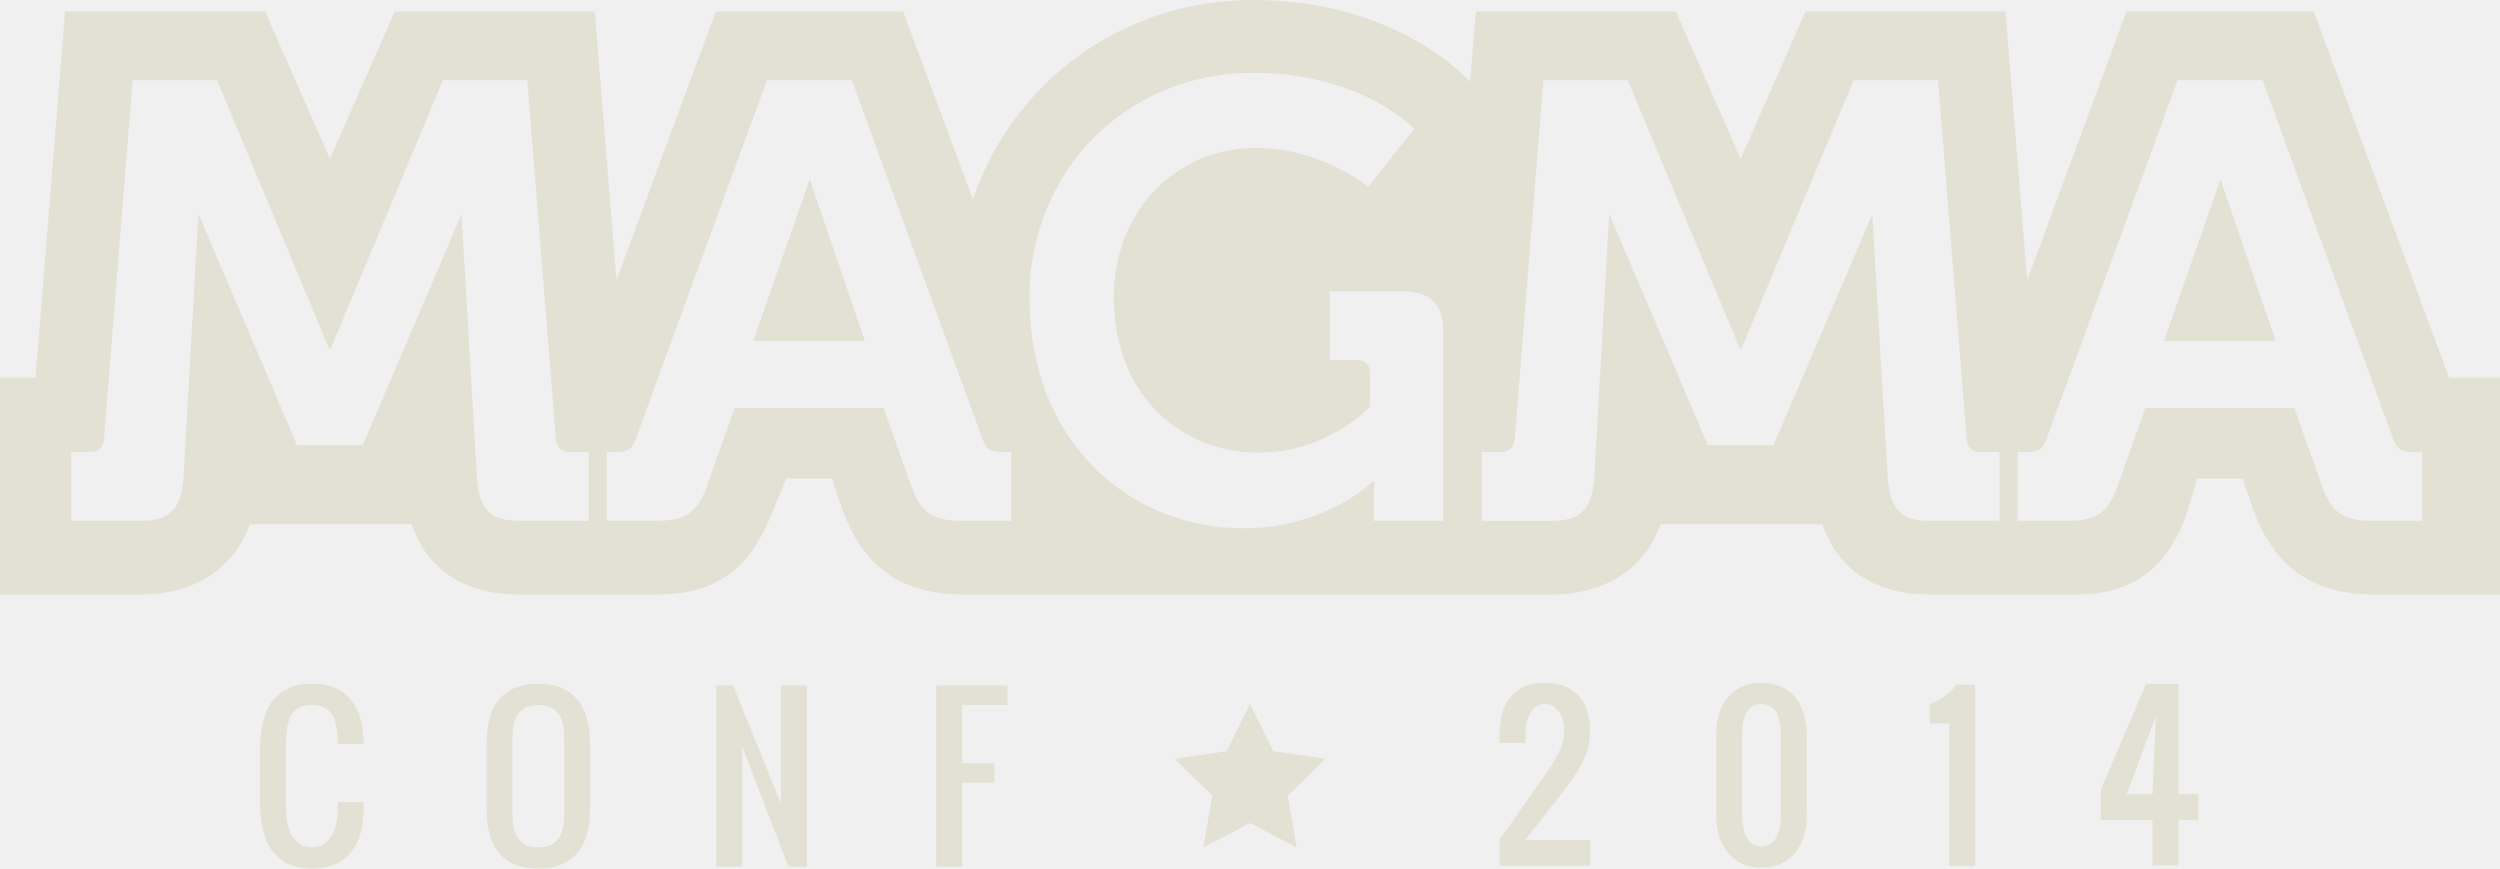
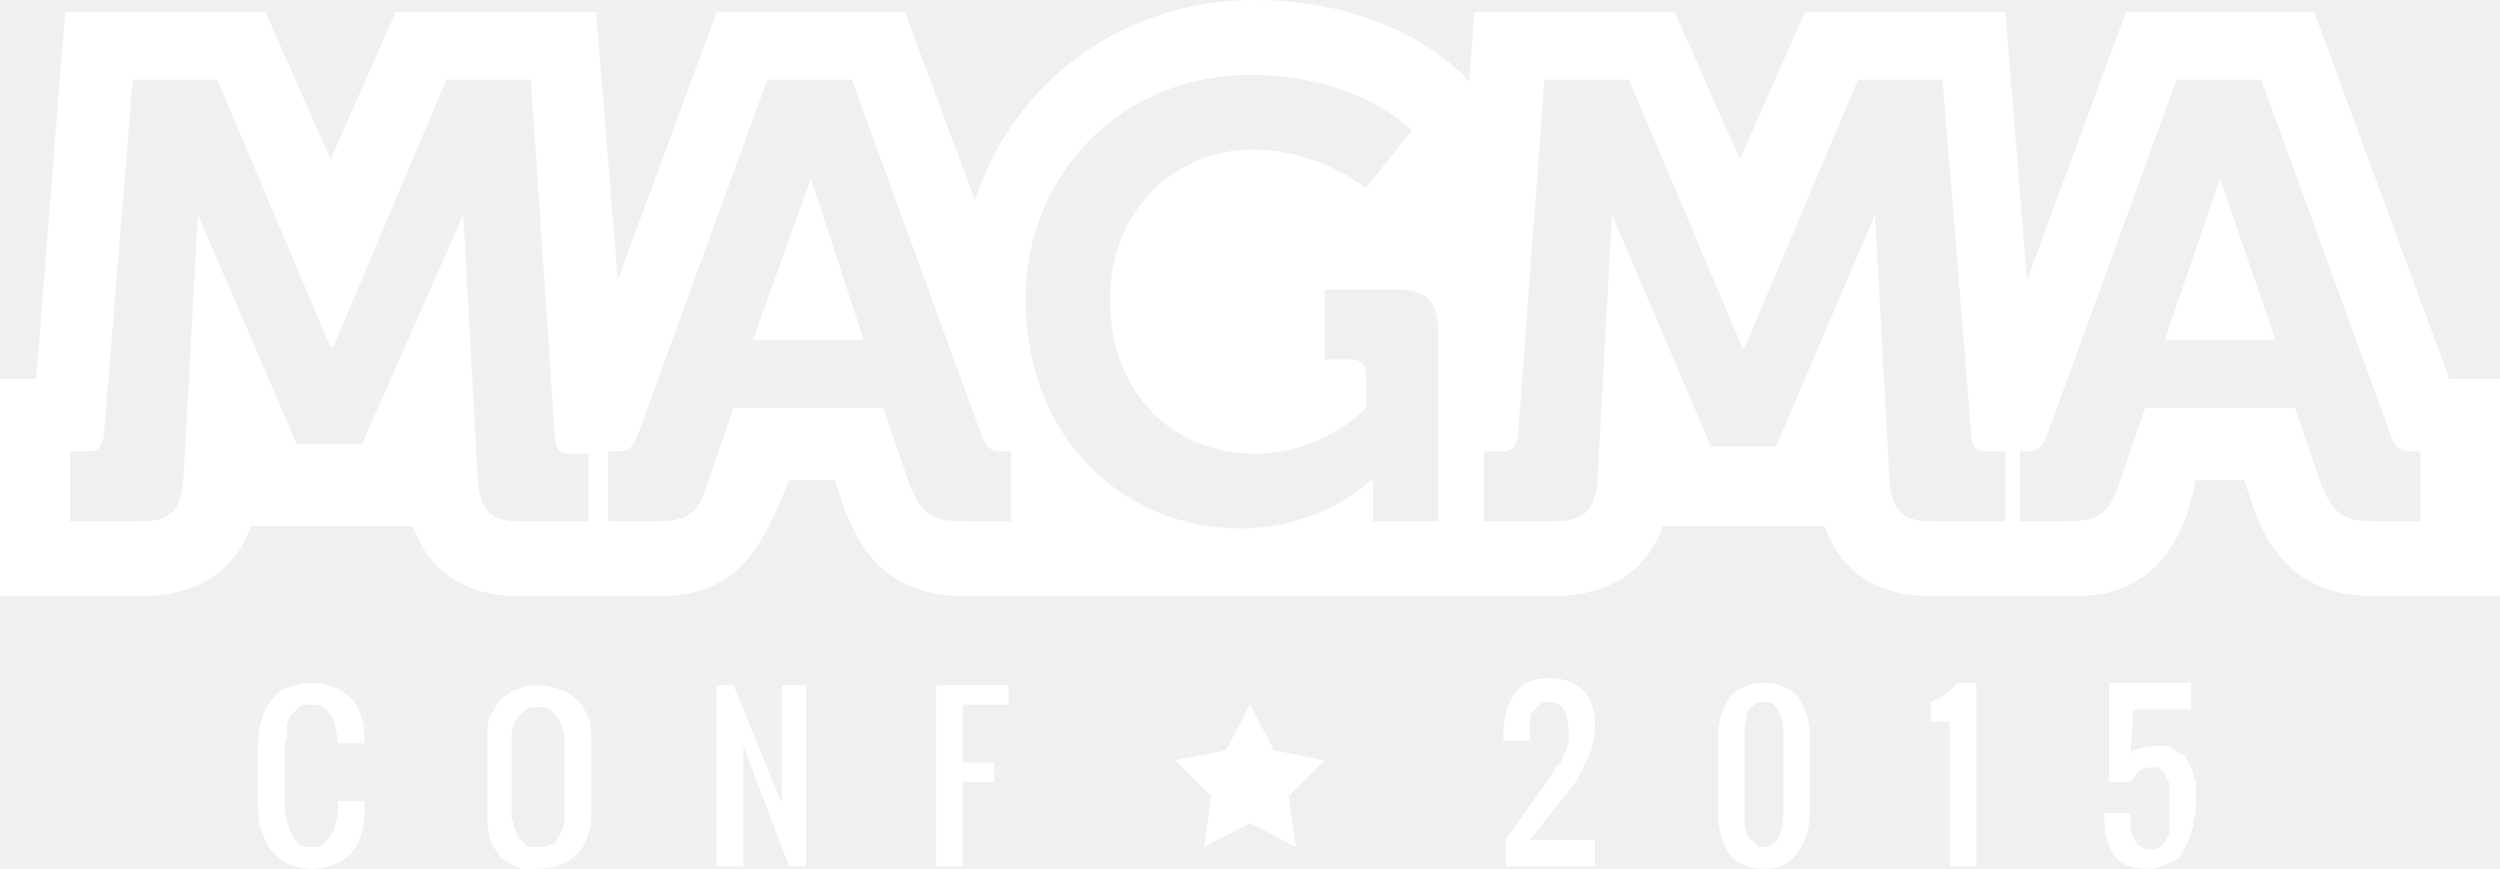
- <svg xmlns="http://www.w3.org/2000/svg" version="1.1" id="Capa_1" x="0px" y="0px" width="105.942px" height="36.807px" viewBox="0 0 105.942 36.807" enable-background="new 0 0 105.942 36.807" xml:space="preserve">
+ <svg xmlns="http://www.w3.org/2000/svg" version="1.0" id="Layer_1" x="0px" y="0px" viewBox="0 0 103.6 36" enable-background="new 0 0 103.6 36" xml:space="preserve">
  <g>
-     <polygon fill="#E2E1D4" points="31.919,14.447 36.652,14.447 34.313,7.597  " />
-     <polygon fill="#E2E1D4" points="91.704,14.447 96.436,14.447 94.097,7.597  " />
-     <path fill="#E2E1D4" d="M98.052,0.485h-7.938l-4.209,11.39l-0.919-11.39h-8.472l-2.75,6.243l-2.748-6.243h-8.474l-0.228,2.761   l-0.023,0.23l-0.111-0.129C61.859,3.007,58.864,0,53.118,0c-5.585,0-10.2,3.484-11.891,8.447l-2.958-7.962h-7.936l-4.21,11.391   L25.204,0.485H16.73l-2.749,6.242l-2.749-6.242H2.759L1.503,16.008H0v9.184h5.988c2.316,0,3.961-1.164,4.603-2.975h6.852   c0.67,1.96,2.281,2.975,4.532,2.975h5.905c2.364,0,3.81-1.003,4.765-3.27c0.057-0.136,0.674-1.645,0.674-1.645h1.935l0.426,1.263   c0.869,2.447,2.499,3.652,5.127,3.652h24.962c2.318,0,3.963-1.164,4.605-2.975h6.852c0.671,1.96,2.283,2.975,4.533,2.975h6.217   c2.477,0,3.991-1.186,4.775-3.691l0.352-1.225h1.935l0.426,1.263c0.871,2.447,2.5,3.652,5.128,3.652h5.351v-9.184h-2.157   L98.052,0.485z M24.946,22.071h-2.972c-1.236,0-1.656-0.526-1.762-1.788L19.556,9.081l-4.181,9.782h-2.787L8.407,9.055   L7.776,20.283c-0.105,1.262-0.553,1.788-1.788,1.788H3.016v-2.919H3.83c0.369,0,0.553-0.21,0.579-0.578L5.62,3.401h3.575   l4.758,11.386h0.054l4.761-11.386h3.576l1.21,15.173c0.025,0.368,0.209,0.578,0.577,0.578h0.816V22.071z M42.858,22.071h-2.051   c-1.314,0-1.787-0.34-2.208-1.525l-1.157-3.259h-6.31l-1.158,3.259c-0.421,1.185-0.868,1.525-2.183,1.525h-2.078v-2.919h0.422   c0.447,0,0.658-0.104,0.816-0.578l5.547-15.173H36.1l5.524,15.173c0.157,0.474,0.368,0.578,0.815,0.578h0.419V22.071z    M61.164,22.071h-2.945v-0.894c0-0.394,0.027-0.788,0.027-0.788h-0.054c0,0-1.998,1.998-5.495,1.998   c-4.891,0-9.073-3.734-9.073-9.756c0-5.365,4.077-9.545,9.493-9.545c4.576,0,6.811,2.366,6.811,2.366l-1.947,2.473   c0,0-1.947-1.657-4.786-1.657c-3.233,0-5.995,2.55-5.995,6.337c0,4.076,2.787,6.574,6.128,6.574c2.97,0,4.732-1.946,4.732-1.946   V15.84c0-0.395-0.209-0.578-0.577-0.578h-1.131v-2.919h3.025c1.261,0,1.786,0.525,1.786,1.762V22.071z M84.729,22.071h-2.97   c-1.236,0-1.656-0.526-1.763-1.788L79.34,9.081l-4.181,9.782h-2.788L68.19,9.055l-0.631,11.229   c-0.104,1.262-0.553,1.788-1.79,1.788H62.8v-2.919h0.814c0.369,0,0.552-0.21,0.578-0.578l1.211-15.173h3.577l4.76,11.386h0.052   l4.761-11.386h3.576l1.21,15.173c0.024,0.368,0.21,0.578,0.576,0.578h0.816V22.071z M102.641,22.071h-2.051   c-1.315,0-1.787-0.34-2.208-1.525l-1.158-3.259h-6.309l-1.157,3.259c-0.421,1.185-0.87,1.525-2.184,1.525h-2.078v-2.919h0.421   c0.448,0,0.659-0.104,0.816-0.578L92.28,3.401h3.602l5.522,15.173c0.158,0.474,0.369,0.578,0.817,0.578h0.419V22.071z" />
-     <polygon fill="#E2E1D4" points="53.96,31.833 52.971,29.83 51.982,31.833 49.771,32.155 51.371,33.714 50.994,35.915    52.971,34.876 54.948,35.915 54.571,33.714 56.171,32.155  " />
-     <path fill="#E2E1D4" d="M12.175,30.8c0.037-0.205,0.099-0.377,0.184-0.514c0.086-0.137,0.199-0.24,0.338-0.308   c0.14-0.068,0.312-0.103,0.518-0.103c0.205,0,0.379,0.035,0.518,0.103c0.14,0.068,0.253,0.171,0.339,0.308   c0.086,0.137,0.148,0.309,0.184,0.514c0.036,0.206,0.056,0.446,0.056,0.72h1.096c0-0.377-0.041-0.722-0.124-1.034   c-0.083-0.313-0.212-0.581-0.388-0.804c-0.175-0.222-0.402-0.396-0.68-0.52c-0.279-0.124-0.612-0.187-1.001-0.187   c-0.411,0-0.757,0.07-1.036,0.211c-0.28,0.139-0.506,0.334-0.677,0.582c-0.171,0.249-0.294,0.546-0.368,0.891   c-0.074,0.345-0.111,0.724-0.111,1.135v2.189c0,0.411,0.037,0.789,0.111,1.135c0.074,0.346,0.197,0.644,0.368,0.894   c0.171,0.25,0.398,0.445,0.677,0.584c0.28,0.14,0.626,0.21,1.036,0.21c0.411,0,0.757-0.069,1.037-0.206   c0.279-0.137,0.505-0.321,0.677-0.552c0.171-0.231,0.294-0.502,0.368-0.81c0.074-0.309,0.111-0.634,0.111-0.977v-0.274h-1.096   v0.274c0,0.205-0.019,0.407-0.056,0.604c-0.037,0.197-0.098,0.373-0.184,0.527c-0.085,0.154-0.199,0.278-0.339,0.373   c-0.14,0.094-0.313,0.141-0.518,0.141c-0.206,0-0.379-0.047-0.518-0.141c-0.139-0.095-0.252-0.219-0.338-0.373   c-0.085-0.154-0.148-0.33-0.184-0.527c-0.037-0.197-0.056-0.398-0.056-0.604V31.52C12.119,31.246,12.138,31.006,12.175,30.8z" />
-     <path fill="#E2E1D4" d="M24.539,29.734c-0.169-0.231-0.394-0.416-0.674-0.552c-0.282-0.137-0.633-0.206-1.053-0.206   c-0.286,0-0.538,0.032-0.758,0.094c-0.22,0.063-0.411,0.15-0.572,0.261c-0.162,0.112-0.298,0.246-0.41,0.403   c-0.112,0.157-0.201,0.33-0.267,0.518c-0.067,0.189-0.115,0.39-0.144,0.604c-0.029,0.214-0.043,0.436-0.043,0.664v2.742   c0,0.228,0.014,0.45,0.043,0.664c0.029,0.214,0.076,0.416,0.144,0.604c0.066,0.188,0.155,0.361,0.267,0.518   c0.112,0.157,0.248,0.291,0.41,0.402c0.161,0.111,0.351,0.199,0.572,0.261c0.22,0.063,0.472,0.095,0.758,0.095   c0.42,0,0.771-0.069,1.053-0.206c0.281-0.137,0.505-0.321,0.674-0.552c0.169-0.231,0.289-0.502,0.36-0.81   c0.071-0.309,0.107-0.634,0.107-0.977V31.52c0-0.343-0.036-0.668-0.107-0.976C24.828,30.235,24.708,29.965,24.539,29.734z    M23.909,34.536c0,0.206-0.019,0.393-0.056,0.561c-0.037,0.169-0.099,0.313-0.184,0.433c-0.085,0.12-0.199,0.212-0.339,0.278   c-0.139,0.066-0.312,0.098-0.518,0.098c-0.205,0-0.379-0.033-0.518-0.098c-0.14-0.066-0.253-0.159-0.339-0.278   c-0.085-0.12-0.147-0.264-0.184-0.433c-0.036-0.168-0.055-0.355-0.055-0.561v-3.29c0-0.206,0.019-0.392,0.055-0.562   c0.037-0.168,0.099-0.312,0.184-0.433c0.086-0.12,0.2-0.212,0.339-0.278c0.139-0.066,0.313-0.099,0.518-0.099   c0.206,0,0.379,0.033,0.518,0.099c0.14,0.066,0.253,0.159,0.339,0.278c0.086,0.12,0.147,0.264,0.184,0.433   c0.037,0.169,0.056,0.356,0.056,0.562V34.536z" />
-     <polygon fill="#E2E1D4" points="33.094,34.065 31.072,29.052 30.352,29.052 30.352,36.73 31.449,36.73 31.449,31.623 33.411,36.73    34.191,36.73 34.191,29.052 33.094,29.052  " />
-     <polygon fill="#E2E1D4" points="39.675,36.73 40.772,36.73 40.772,33.165 42.142,33.165 42.142,32.343 40.772,32.343    40.772,29.875 42.691,29.875 42.691,29.052 39.675,29.052  " />
-     <path fill="#E2E1D4" d="M66.922,32.563c0.103-0.176,0.188-0.35,0.257-0.523c0.069-0.173,0.12-0.349,0.153-0.529   c0.032-0.18,0.049-0.372,0.049-0.578c0-0.274-0.036-0.533-0.108-0.775c-0.07-0.243-0.183-0.455-0.337-0.634   c-0.154-0.18-0.353-0.323-0.596-0.428c-0.242-0.105-0.535-0.158-0.878-0.158c-0.343,0-0.636,0.054-0.879,0.162   c-0.242,0.109-0.441,0.261-0.595,0.458c-0.154,0.197-0.268,0.436-0.34,0.715c-0.07,0.28-0.106,0.591-0.106,0.934v0.274h1.097   v-0.274c0-0.206,0.018-0.392,0.052-0.561c0.034-0.169,0.086-0.313,0.155-0.433c0.068-0.12,0.154-0.213,0.257-0.278   c0.103-0.066,0.223-0.099,0.36-0.099c0.137,0,0.257,0.031,0.36,0.094c0.103,0.063,0.189,0.145,0.257,0.248   c0.069,0.103,0.12,0.22,0.154,0.351c0.034,0.132,0.052,0.266,0.052,0.403c0,0.097-0.007,0.2-0.019,0.309   c-0.013,0.109-0.047,0.236-0.101,0.381c-0.054,0.146-0.137,0.317-0.246,0.516c-0.11,0.198-0.262,0.436-0.456,0.713l-1.924,2.742   v1.097h3.843v-1.097h-2.742l1.92-2.467C66.698,32.927,66.819,32.739,66.922,32.563z" />
-     <path fill="#E2E1D4" d="M76.189,29.699c-0.111-0.169-0.238-0.303-0.376-0.403c-0.141-0.1-0.283-0.177-0.426-0.231   c-0.142-0.054-0.278-0.09-0.408-0.105c-0.13-0.016-0.241-0.023-0.332-0.023c-0.092,0-0.202,0.008-0.332,0.023   c-0.131,0.015-0.266,0.051-0.409,0.105c-0.143,0.054-0.284,0.131-0.424,0.231c-0.141,0.1-0.266,0.234-0.377,0.403   c-0.112,0.169-0.202,0.376-0.273,0.621c-0.07,0.246-0.105,0.541-0.105,0.887v3.29c0,0.406,0.054,0.752,0.16,1.039   c0.107,0.287,0.25,0.522,0.429,0.705c0.179,0.183,0.383,0.317,0.614,0.401c0.231,0.084,0.47,0.126,0.716,0.126   c0.245,0,0.483-0.042,0.715-0.126c0.231-0.084,0.437-0.218,0.615-0.401c0.178-0.183,0.322-0.418,0.429-0.705   c0.107-0.287,0.161-0.633,0.161-1.039v-3.29c0-0.346-0.036-0.641-0.105-0.887C76.391,30.075,76.3,29.868,76.189,29.699z    M75.469,34.497c0,0.08-0.004,0.169-0.012,0.268c-0.007,0.099-0.02,0.199-0.04,0.3c-0.02,0.101-0.05,0.201-0.088,0.298   c-0.038,0.097-0.088,0.182-0.148,0.257c-0.06,0.074-0.134,0.134-0.222,0.18c-0.089,0.045-0.192,0.068-0.312,0.068   c-0.12,0-0.225-0.023-0.313-0.068c-0.088-0.046-0.163-0.106-0.223-0.18c-0.06-0.075-0.109-0.16-0.148-0.257   c-0.039-0.097-0.068-0.197-0.088-0.298c-0.02-0.101-0.034-0.201-0.041-0.3c-0.007-0.098-0.011-0.188-0.011-0.268v-3.29   c0-0.083,0.002-0.174,0.006-0.274c0.004-0.1,0.016-0.201,0.034-0.302c0.018-0.101,0.045-0.2,0.079-0.295   c0.034-0.096,0.082-0.181,0.143-0.255c0.061-0.075,0.137-0.134,0.229-0.178c0.092-0.044,0.202-0.066,0.331-0.066   c0.128,0,0.238,0.022,0.329,0.066c0.091,0.044,0.167,0.103,0.229,0.178c0.062,0.074,0.11,0.159,0.144,0.255   c0.034,0.096,0.06,0.194,0.079,0.295c0.019,0.102,0.03,0.202,0.035,0.302c0.004,0.1,0.006,0.191,0.006,0.274V34.497z" />
-     <path fill="#E2E1D4" d="M82.585,29.374c-0.122,0.102-0.244,0.189-0.364,0.257c-0.14,0.08-0.288,0.148-0.445,0.206v0.822h0.822   v6.032h1.097v-7.677h-0.822C82.803,29.151,82.708,29.271,82.585,29.374z" />
-     <path fill="#E2E1D4" d="M91.218,34.757h-2.196v-1.283l1.921-4.495h1.373v4.679h0.849v1.098h-0.849v1.913h-1.098V34.757z    M91.218,33.659l0.137-3.303l-1.236,3.303H91.218z" />
+     <polygon fill="#FFFFFF" points="31.2,14.1 35.8,14.1 33.6,7.4  " />
+     <polygon fill="#FFFFFF" points="89.7,14.1 94.3,14.1 92,7.4  " />
+     <path fill="#FFFFFF" d="M95.9,0.5h-7.8L84,11.6L83.1,0.5h-8.3l-2.7,6.1l-2.7-6.1h-8.3l-0.2,2.7l0,0.2l-0.1-0.1   C60.5,2.9,57.6,0,52,0c-5.5,0-10,3.4-11.6,8.3l-2.9-7.8h-7.8l-4.1,11.1L24.7,0.5h-8.3l-2.7,6.1L11,0.5H2.7L1.5,15.7H0v9h5.9   c2.3,0,3.9-1.1,4.5-2.9h6.7c0.7,1.9,2.2,2.9,4.4,2.9h5.8c2.3,0,3.7-1,4.7-3.2c0.1-0.1,0.7-1.6,0.7-1.6h1.9l0.4,1.2   c0.9,2.4,2.4,3.6,5,3.6h24.4c2.3,0,3.9-1.1,4.5-2.9h6.7c0.7,1.9,2.2,2.9,4.4,2.9H86c2.4,0,3.9-1.2,4.7-3.6l0.3-1.2H93l0.4,1.2   c0.9,2.4,2.4,3.6,5,3.6h5.2v-9h-2.1L95.9,0.5z M24.4,21.6h-2.9c-1.2,0-1.6-0.5-1.7-1.7l-0.6-11L15,18.4h-2.7L8.2,8.9l-0.6,11   c-0.1,1.2-0.5,1.7-1.7,1.7H2.9v-2.9h0.8c0.4,0,0.5-0.2,0.6-0.6L5.5,3.3H9l4.7,11.1h0.1l4.7-11.1h3.5L23,18.2c0,0.4,0.2,0.6,0.6,0.6   h0.8V21.6z M41.9,21.6h-2c-1.3,0-1.7-0.3-2.2-1.5l-1.1-3.2h-6.2l-1.1,3.2c-0.4,1.2-0.8,1.5-2.1,1.5h-2v-2.9h0.4   c0.4,0,0.6-0.1,0.8-0.6l5.4-14.8h3.5l5.4,14.8c0.2,0.5,0.4,0.6,0.8,0.6h0.4V21.6z M59.8,21.6h-2.9v-0.9c0-0.4,0-0.8,0-0.8h-0.1   c0,0-2,2-5.4,2c-4.8,0-8.9-3.7-8.9-9.5c0-5.2,4-9.3,9.3-9.3c4.5,0,6.7,2.3,6.7,2.3l-1.9,2.4c0,0-1.9-1.6-4.7-1.6   c-3.2,0-5.9,2.5-5.9,6.2c0,4,2.7,6.4,6,6.4c2.9,0,4.6-1.9,4.6-1.9v-1.4c0-0.4-0.2-0.6-0.6-0.6h-1.1v-2.9h3c1.2,0,1.7,0.5,1.7,1.7   V21.6z M82.9,21.6H80c-1.2,0-1.6-0.5-1.7-1.7l-0.6-11l-4.1,9.6h-2.7l-4.1-9.6l-0.6,11c-0.1,1.2-0.5,1.7-1.8,1.7h-2.9v-2.9h0.8   c0.4,0,0.5-0.2,0.6-0.6L64,3.3h3.5l4.7,11.1h0.1l4.7-11.1h3.5l1.2,14.8c0,0.4,0.2,0.6,0.6,0.6h0.8V21.6z M100.4,21.6h-2   c-1.3,0-1.7-0.3-2.2-1.5l-1.1-3.2h-6.2l-1.1,3.2c-0.4,1.2-0.9,1.5-2.1,1.5h-2v-2.9H84c0.4,0,0.6-0.1,0.8-0.6l5.4-14.8h3.5l5.4,14.8   c0.2,0.5,0.4,0.6,0.8,0.6h0.4V21.6z" />
+     <polygon fill="#FFFFFF" points="52.8,31.1 51.8,29.2 50.8,31.1 48.7,31.5 50.2,33 49.9,35.1 51.8,34.1 53.7,35.1 53.4,33    54.9,31.5  " />
+     <path fill="#FFFFFF" d="M11.9,30.1c0-0.2,0.1-0.4,0.2-0.5c0.1-0.1,0.2-0.2,0.3-0.3c0.1-0.1,0.3-0.1,0.5-0.1c0.2,0,0.4,0,0.5,0.1   c0.1,0.1,0.2,0.2,0.3,0.3c0.1,0.1,0.1,0.3,0.2,0.5c0,0.2,0.1,0.4,0.1,0.7h1.1c0-0.4,0-0.7-0.1-1c-0.1-0.3-0.2-0.6-0.4-0.8   c-0.2-0.2-0.4-0.4-0.7-0.5c-0.3-0.1-0.6-0.2-1-0.2c-0.4,0-0.7,0.1-1,0.2c-0.3,0.1-0.5,0.3-0.7,0.6c-0.2,0.2-0.3,0.5-0.4,0.9   c-0.1,0.3-0.1,0.7-0.1,1.1v2.1c0,0.4,0,0.8,0.1,1.1c0.1,0.3,0.2,0.6,0.4,0.9c0.2,0.2,0.4,0.4,0.7,0.6c0.3,0.1,0.6,0.2,1,0.2   c0.4,0,0.7-0.1,1-0.2c0.3-0.1,0.5-0.3,0.7-0.5c0.2-0.2,0.3-0.5,0.4-0.8c0.1-0.3,0.1-0.6,0.1-1v-0.3H14v0.3c0,0.2,0,0.4-0.1,0.6   c0,0.2-0.1,0.4-0.2,0.5c-0.1,0.2-0.2,0.3-0.3,0.4c-0.1,0.1-0.3,0.1-0.5,0.1c-0.2,0-0.4,0-0.5-0.1c-0.1-0.1-0.2-0.2-0.3-0.4   c-0.1-0.2-0.1-0.3-0.2-0.5c0-0.2-0.1-0.4-0.1-0.6v-2.7C11.9,30.6,11.9,30.3,11.9,30.1z" />
+     <path fill="#FFFFFF" d="M24,29.1c-0.2-0.2-0.4-0.4-0.7-0.5c-0.3-0.1-0.6-0.2-1-0.2c-0.3,0-0.5,0-0.7,0.1c-0.2,0.1-0.4,0.1-0.6,0.3   c-0.2,0.1-0.3,0.2-0.4,0.4c-0.1,0.2-0.2,0.3-0.3,0.5c-0.1,0.2-0.1,0.4-0.1,0.6c0,0.2,0,0.4,0,0.6v2.7c0,0.2,0,0.4,0,0.6   c0,0.2,0.1,0.4,0.1,0.6c0.1,0.2,0.2,0.4,0.3,0.5c0.1,0.2,0.2,0.3,0.4,0.4c0.2,0.1,0.3,0.2,0.6,0.3C21.8,36,22,36,22.3,36   c0.4,0,0.8-0.1,1-0.2c0.3-0.1,0.5-0.3,0.7-0.5c0.2-0.2,0.3-0.5,0.4-0.8c0.1-0.3,0.1-0.6,0.1-1v-2.7c0-0.3,0-0.7-0.1-1   C24.3,29.6,24.2,29.3,24,29.1z M23.4,33.8c0,0.2,0,0.4-0.1,0.5c0,0.2-0.1,0.3-0.2,0.4C23.1,34.9,23,35,22.8,35   c-0.1,0.1-0.3,0.1-0.5,0.1c-0.2,0-0.4,0-0.5-0.1c-0.1-0.1-0.2-0.2-0.3-0.3c-0.1-0.1-0.1-0.3-0.2-0.4c0-0.2-0.1-0.3-0.1-0.5v-3.2   c0-0.2,0-0.4,0.1-0.5c0-0.2,0.1-0.3,0.2-0.4c0.1-0.1,0.2-0.2,0.3-0.3c0.1-0.1,0.3-0.1,0.5-0.1c0.2,0,0.4,0,0.5,0.1   c0.1,0.1,0.2,0.2,0.3,0.3c0.1,0.1,0.1,0.3,0.2,0.4c0,0.2,0.1,0.3,0.1,0.5V33.8z" />
+     <polygon fill="#FFFFFF" points="32.4,33.3 30.4,28.4 29.7,28.4 29.7,35.9 30.8,35.9 30.8,30.9 32.7,35.9 33.4,35.9 33.4,28.4    32.4,28.4  " />
+     <polygon fill="#FFFFFF" points="38.8,35.9 39.9,35.9 39.9,32.4 41.2,32.4 41.2,31.6 39.9,31.6 39.9,29.2 41.8,29.2 41.8,28.4    38.8,28.4  " />
+     <g>
+       <path fill="#FFFFFF" d="M62.4,35.9v-1.1l1.9-2.7c0,0,0.1-0.1,0.1-0.2c0.1-0.1,0.1-0.2,0.2-0.2c0,0,0.1-0.1,0.1-0.2    c0.1-0.1,0.1-0.2,0.1-0.2c0-0.1,0.1-0.1,0.1-0.2c0-0.1,0.1-0.2,0.1-0.3c0-0.1,0-0.2,0-0.3c0-0.1,0-0.2,0-0.3    c0-0.3-0.1-0.6-0.2-0.8c-0.1-0.2-0.3-0.3-0.6-0.3c-0.2,0-0.3,0-0.4,0.1c-0.1,0.1-0.2,0.2-0.3,0.3s-0.1,0.3-0.1,0.4    c0,0.2,0,0.3,0,0.5v0.3h-1.1v-0.3c0-0.7,0.2-1.3,0.5-1.7c0.3-0.4,0.8-0.6,1.4-0.6c0.6,0,1.1,0.2,1.4,0.5c0.3,0.3,0.5,0.8,0.5,1.5    c0,0.2,0,0.5-0.1,0.7c0,0.2-0.1,0.4-0.2,0.6c-0.1,0.2-0.2,0.3-0.2,0.5c-0.1,0.1-0.2,0.3-0.3,0.5l-1.9,2.4h2.7v1.1H62.4z" />
+       <path fill="#FFFFFF" d="M73.1,36c-0.4,0-0.8-0.1-1.1-0.3c-0.3-0.2-0.5-0.5-0.6-0.8c-0.1-0.3-0.2-0.7-0.2-1.2v-3.2    c0-0.7,0.2-1.2,0.5-1.6c0.3-0.4,0.8-0.6,1.4-0.6c0.6,0,1.1,0.2,1.4,0.6c0.3,0.4,0.5,0.9,0.5,1.6v3.2c0,0.7-0.2,1.2-0.5,1.6    C74.2,35.8,73.7,36,73.1,36z M73.1,35.1c0.5,0,0.8-0.5,0.8-1.4v-3.2c0-0.2,0-0.3,0-0.4c0-0.1,0-0.2-0.1-0.4c0-0.1-0.1-0.2-0.1-0.3    c-0.1-0.1-0.1-0.1-0.2-0.2c-0.1-0.1-0.2-0.1-0.4-0.1c-0.1,0-0.3,0-0.4,0.1c-0.1,0.1-0.2,0.1-0.2,0.2c-0.1,0.1-0.1,0.2-0.1,0.3    c0,0.1-0.1,0.2-0.1,0.4c0,0.1,0,0.3,0,0.4v3.2c0,0.2,0,0.3,0,0.5c0,0.1,0.1,0.3,0.1,0.4c0.1,0.1,0.1,0.2,0.3,0.3    C72.8,35.1,72.9,35.1,73.1,35.1z" />
+       <path fill="#FFFFFF" d="M80.8,35.9v-6H80v-0.8c0.5-0.2,0.9-0.5,1.1-0.8h0.8v7.6H80.8z" />
+       <path fill="#FFFFFF" d="M89,36c-0.7,0-1.2-0.2-1.4-0.6c-0.3-0.4-0.4-0.9-0.4-1.7h1.1v0.2c0,0.1,0,0.3,0,0.4c0,0.1,0,0.2,0.1,0.3    c0,0.1,0.1,0.2,0.1,0.3c0.1,0.1,0.1,0.1,0.2,0.2c0.1,0,0.2,0.1,0.3,0.1c0.1,0,0.2,0,0.3,0c0.1,0,0.1-0.1,0.2-0.1    c0.1,0,0.1-0.1,0.2-0.2c0-0.1,0.1-0.1,0.1-0.2c0-0.1,0.1-0.1,0.1-0.2c0-0.1,0-0.2,0-0.3c0-0.1,0-0.2,0-0.3c0-0.1,0-0.2,0-0.3    c0-0.1,0-0.2,0-0.3c0-0.1,0-0.1,0-0.1c0-0.1,0-0.2,0-0.3c0-0.1,0-0.2,0-0.3c0-0.1,0-0.2-0.1-0.3c0-0.1-0.1-0.1-0.1-0.2    c0-0.1-0.1-0.1-0.1-0.2c-0.1,0-0.1-0.1-0.2-0.1s-0.2,0-0.3,0c-0.2,0-0.4,0.1-0.5,0.2c-0.1,0.1-0.2,0.3-0.3,0.4h-0.9v-4.1h3.4v1.1    h-2.4l-0.1,1.8c0.3-0.2,0.7-0.3,1.1-0.3c0.2,0,0.5,0,0.6,0.1s0.3,0.2,0.5,0.3c0.1,0.1,0.2,0.3,0.3,0.5c0.1,0.2,0.1,0.4,0.2,0.6    c0,0.2,0,0.5,0,0.7c0,0.3,0,0.6-0.1,0.9c0,0.3-0.1,0.5-0.2,0.8c-0.1,0.2-0.2,0.4-0.3,0.6c-0.1,0.2-0.3,0.3-0.6,0.4    C89.6,35.9,89.3,36,89,36z" />
+     </g>
  </g>
</svg>
